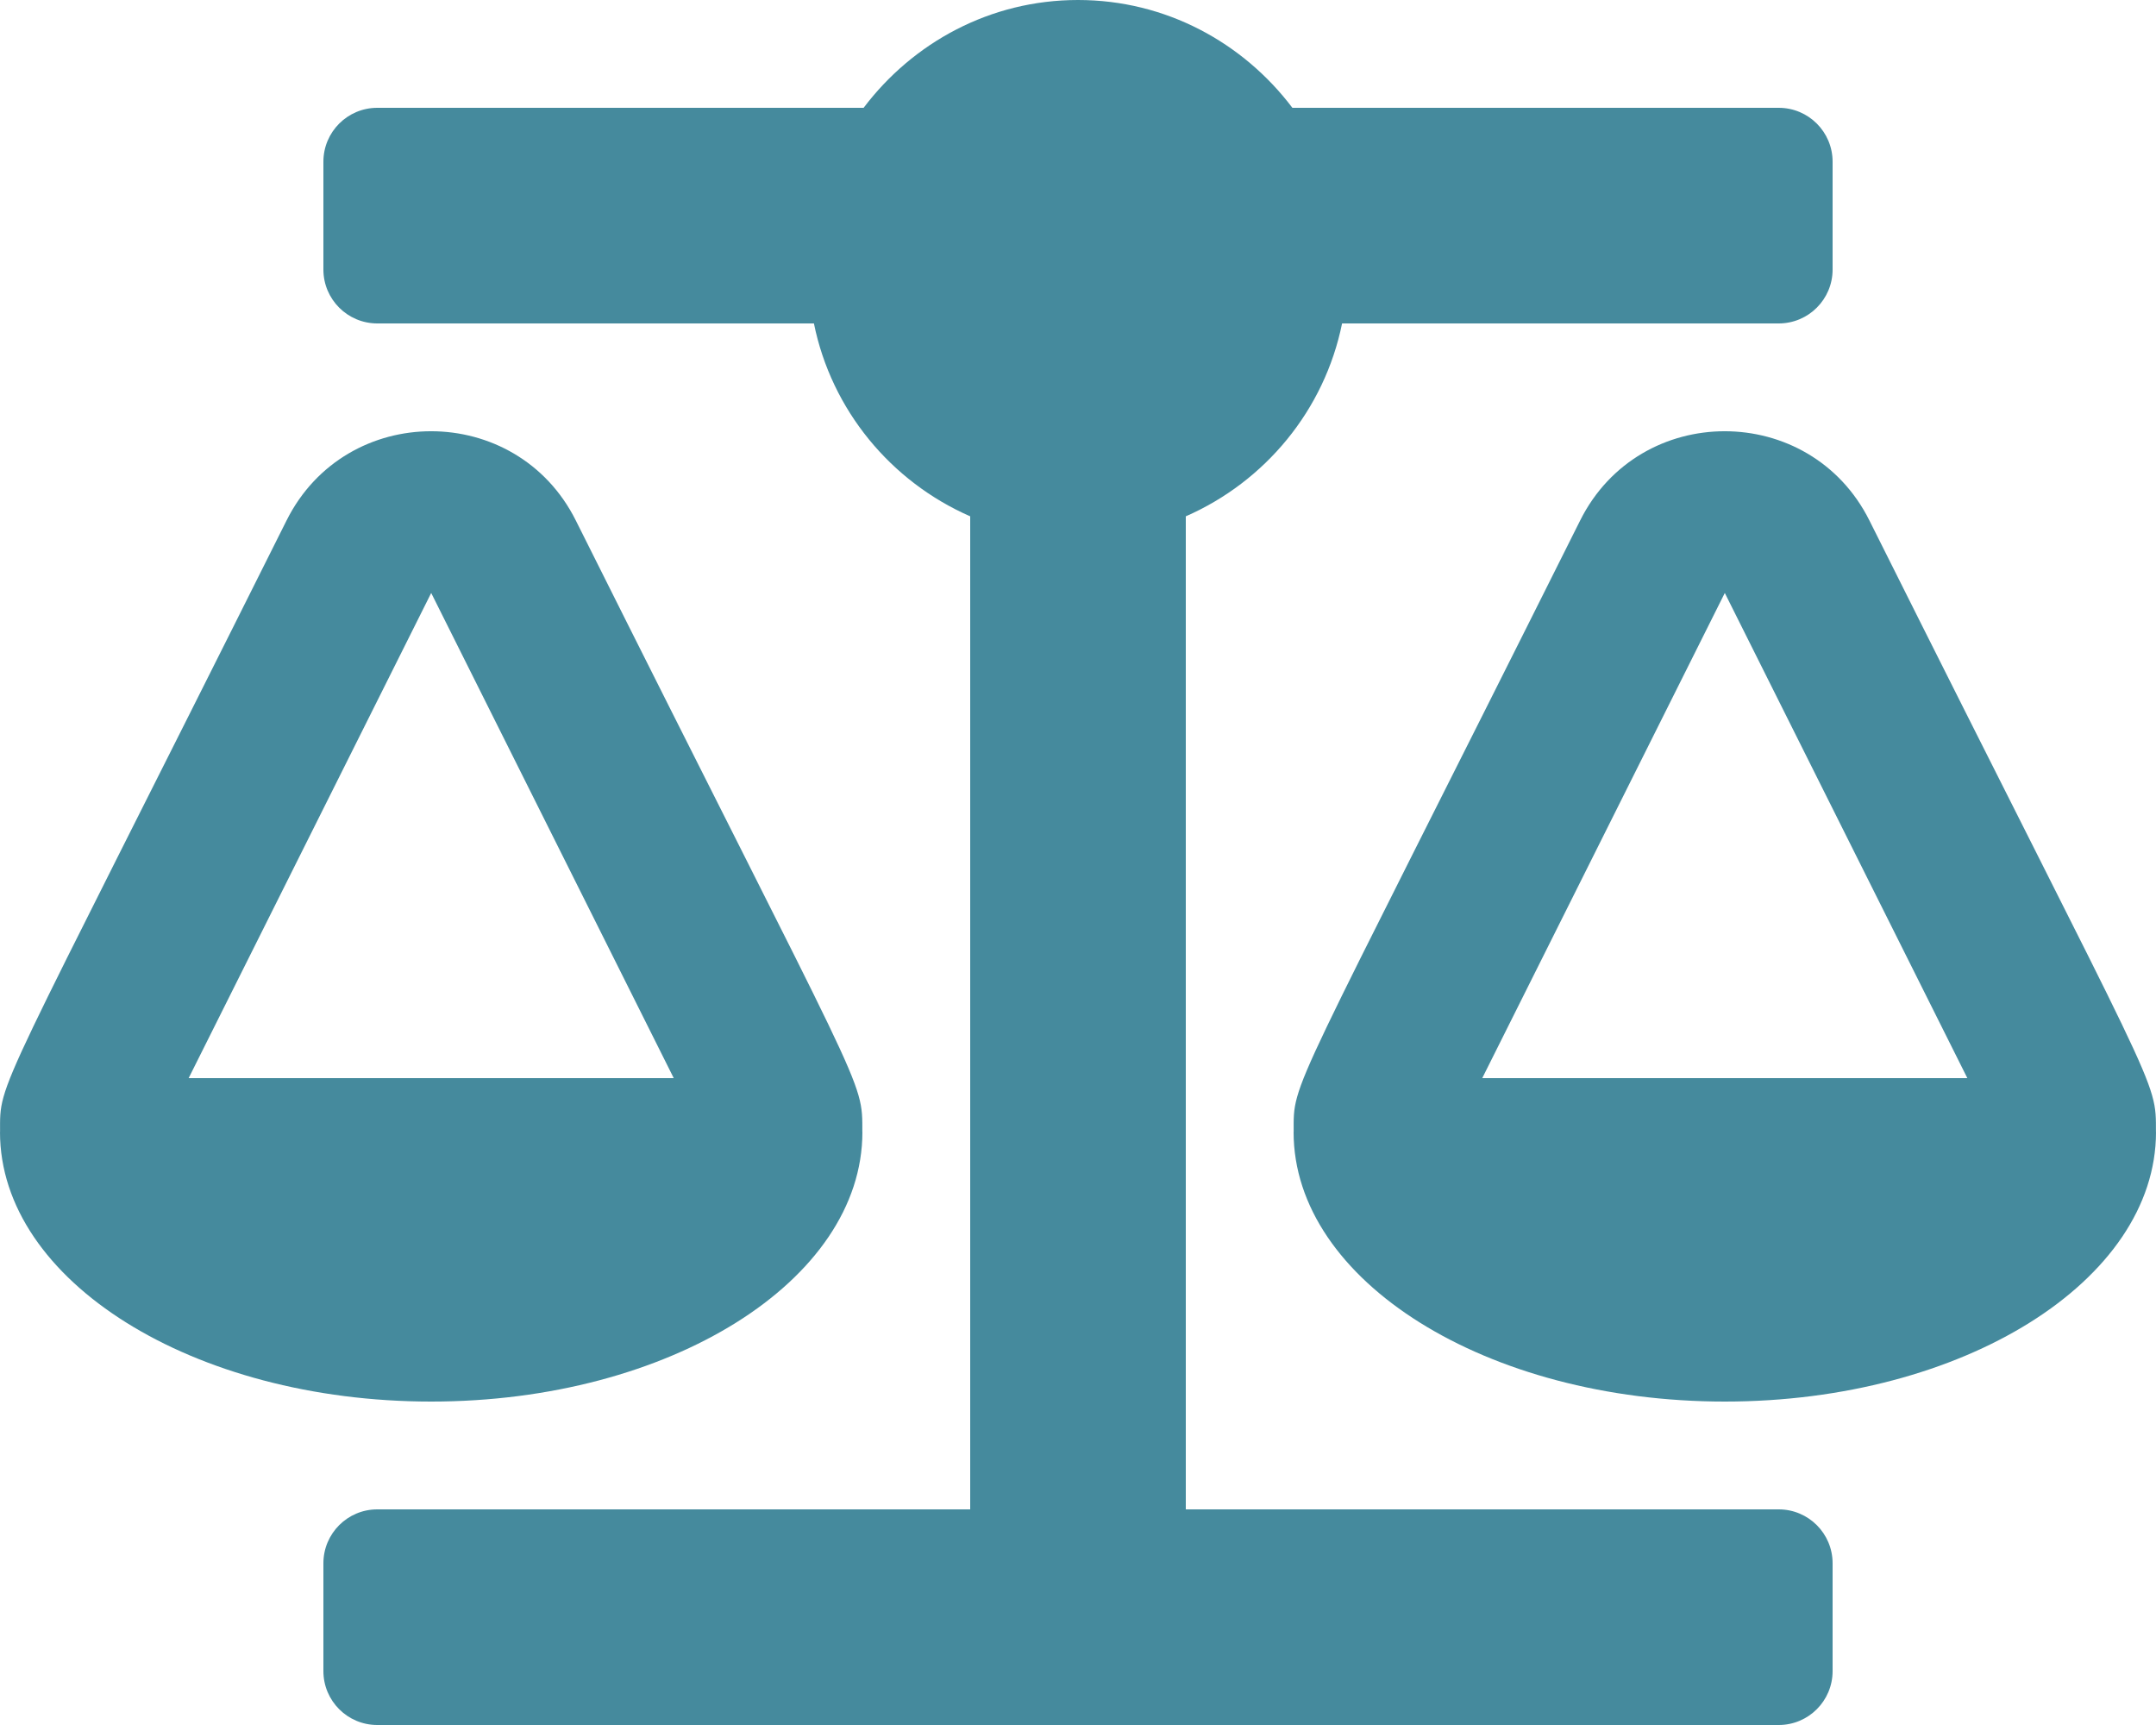
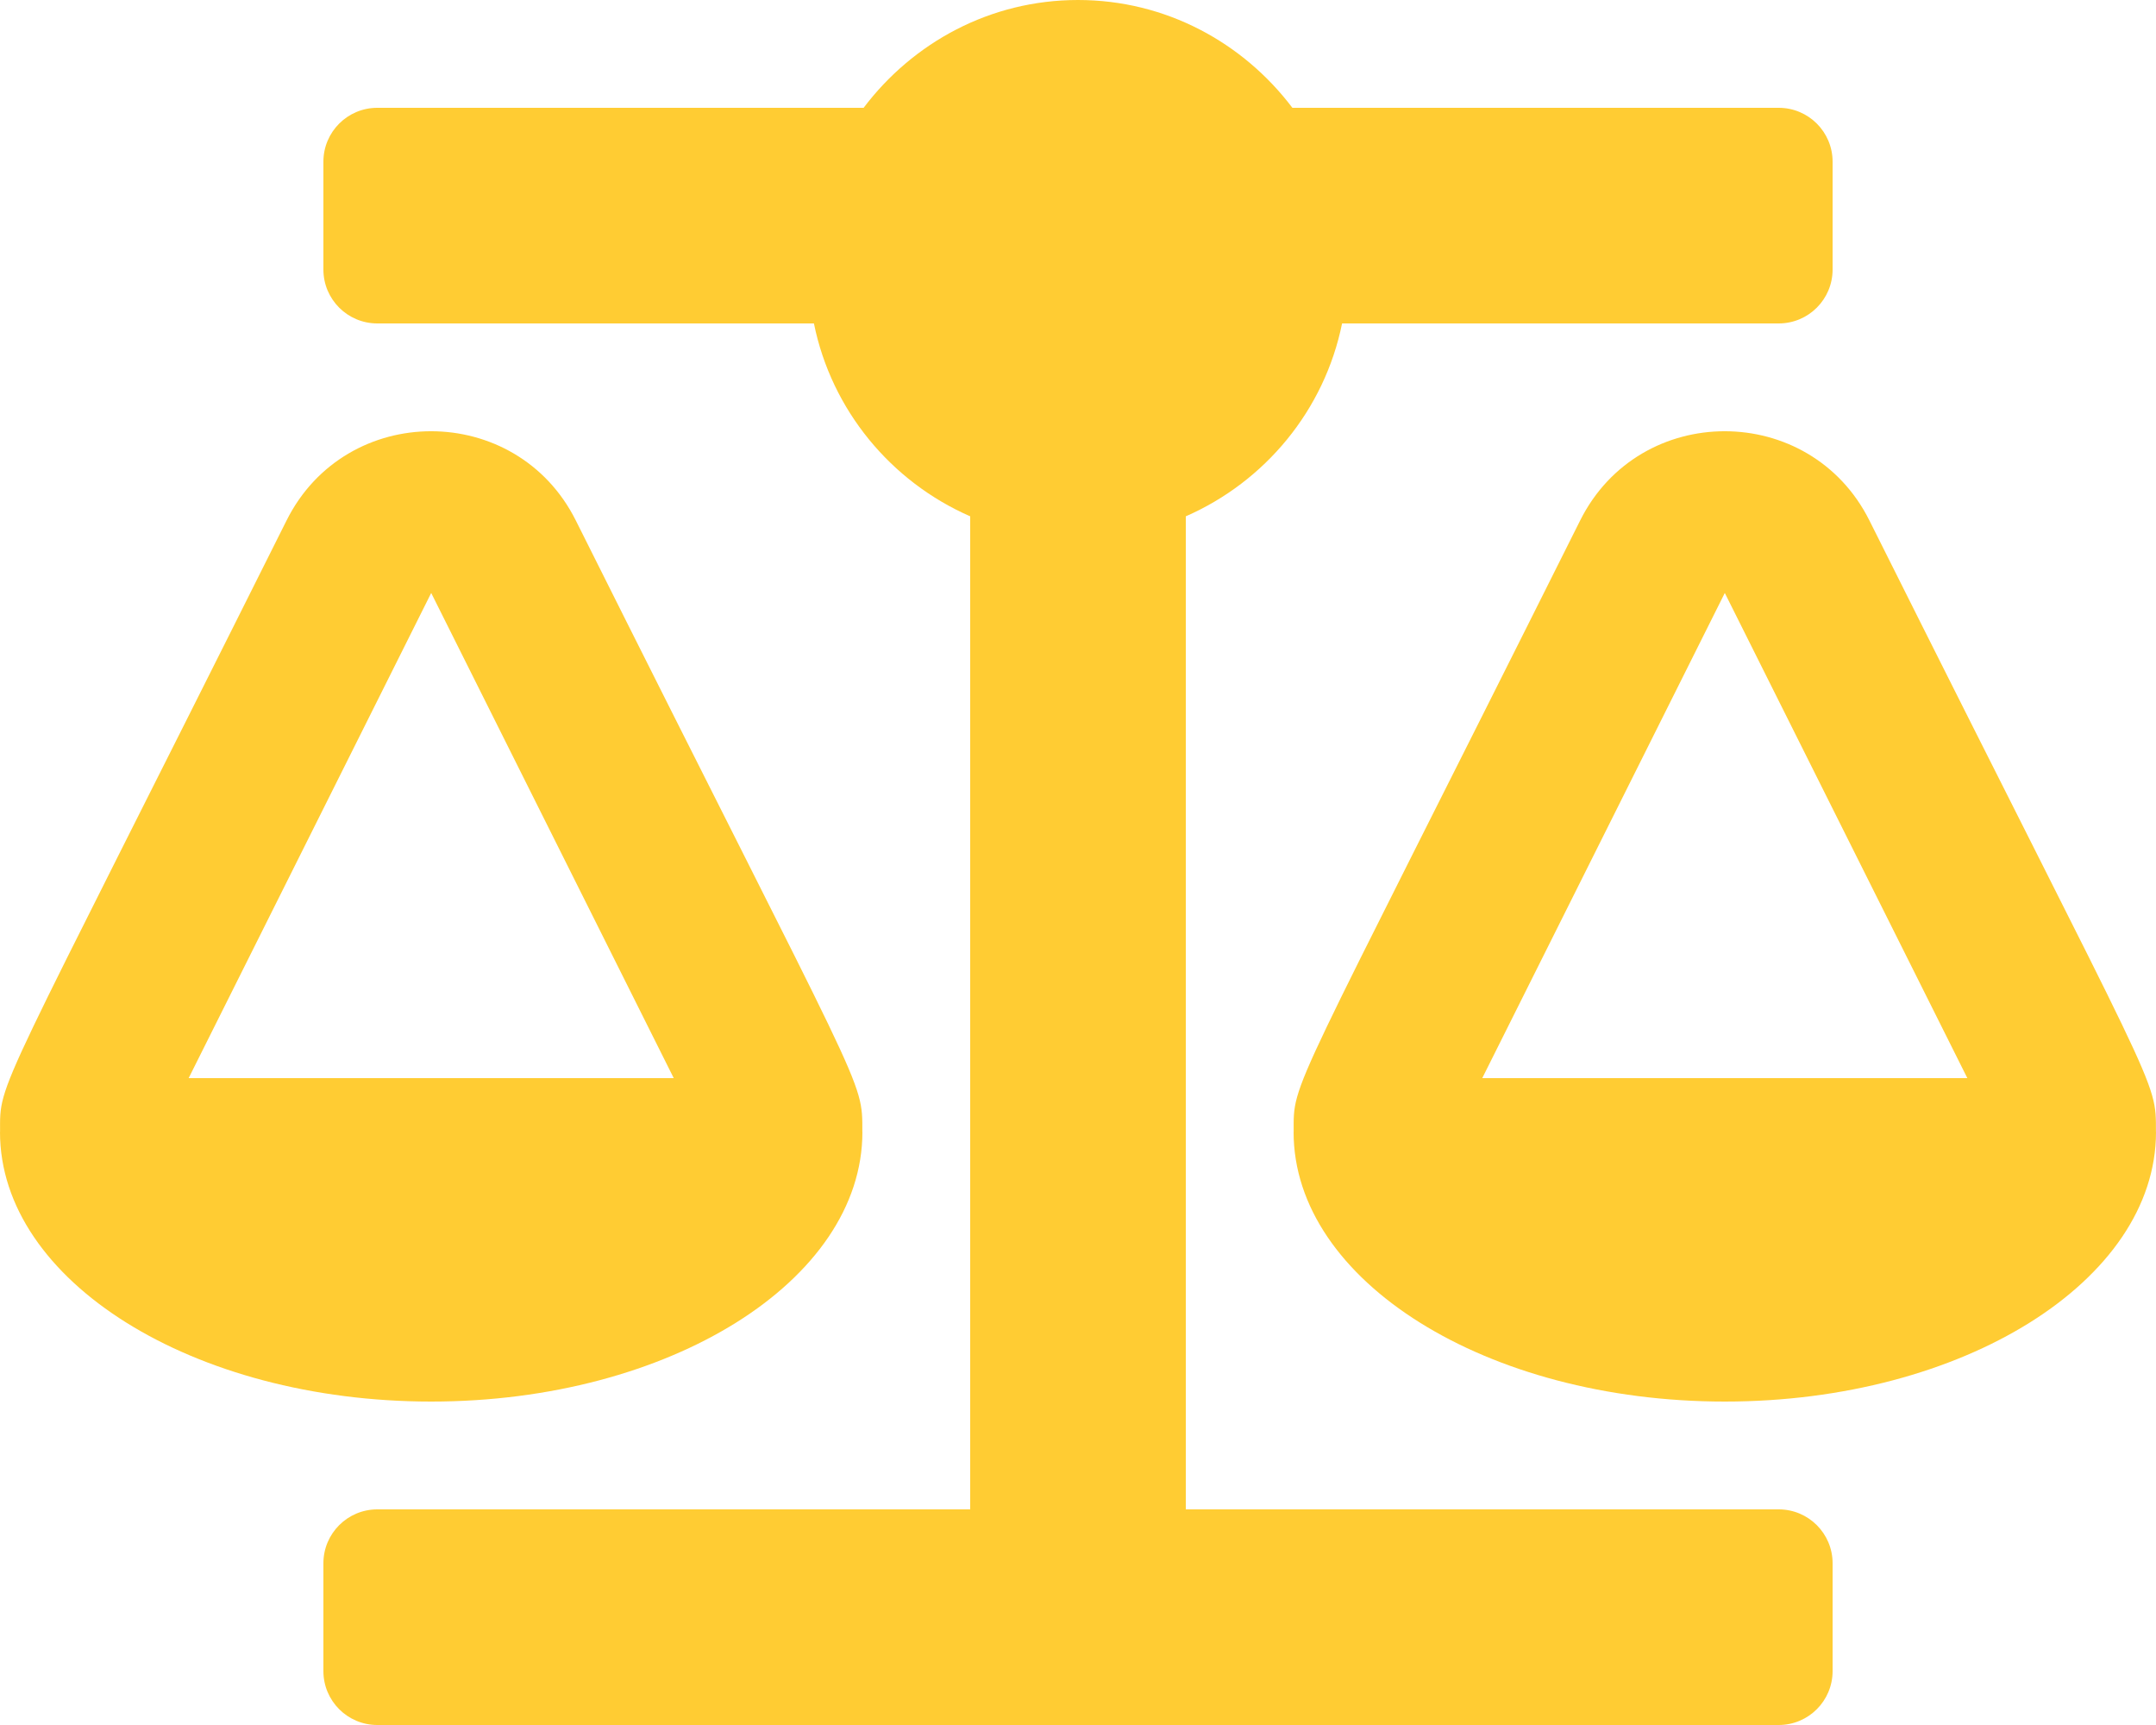
<svg xmlns="http://www.w3.org/2000/svg" width="640" height="512" viewBox="0 0 640 512" fill="none">
-   <path d="M256 336H255.98C255.98 319.82 257.32 327.27 170.93 154.49C153.28 119.2 102.74 119.13 85.06 154.49C-2.06 328.75 0.02 320.33 0.02 336H0C0 380.18 57.31 416 128 416C198.69 416 256 380.18 256 336ZM128 176L200 320H56L128 176ZM639.98 336C639.98 319.82 641.32 327.27 554.93 154.49C537.28 119.2 486.74 119.13 469.06 154.49C381.94 328.75 384.02 320.33 384.02 336H384C384 380.18 441.31 416 512 416C582.69 416 640 380.18 640 336H639.98ZM440 320L512 176L584 320H440ZM528 448H352V153.25C375.51 142.96 393.16 121.77 398.39 96H528C536.84 96 544 88.84 544 80V48C544 39.16 536.84 32 528 32H383.64C369.04 12.68 346.09 0 320 0C293.91 0 270.96 12.68 256.36 32H112C103.16 32 96 39.16 96 48V80C96 88.84 103.16 96 112 96H241.61C246.84 121.76 264.48 142.96 288 153.25V448H112C103.16 448 96 455.16 96 464V496C96 504.84 103.16 512 112 512H528C536.84 512 544 504.84 544 496V464C544 455.16 536.84 448 528 448Z" fill="#458A9D" />
+   <path d="M256 336H255.98C255.98 319.82 257.32 327.27 170.93 154.49C153.28 119.2 102.74 119.13 85.06 154.49C-2.06 328.75 0.02 320.33 0.02 336H0C0 380.18 57.31 416 128 416C198.69 416 256 380.18 256 336ZM128 176L200 320H56L128 176ZM639.98 336C639.98 319.82 641.32 327.27 554.93 154.49C537.28 119.2 486.74 119.13 469.06 154.49C381.94 328.75 384.02 320.33 384.02 336H384C384 380.18 441.31 416 512 416C582.69 416 640 380.18 640 336H639.98ZM440 320L512 176L584 320H440ZM528 448H352V153.25C375.51 142.96 393.16 121.77 398.39 96H528C536.84 96 544 88.84 544 80V48C544 39.16 536.84 32 528 32H383.64C369.04 12.68 346.09 0 320 0C293.91 0 270.96 12.68 256.36 32H112C103.16 32 96 39.16 96 48V80C96 88.84 103.16 96 112 96H241.61C246.84 121.76 264.48 142.96 288 153.25V448H112C103.16 448 96 455.16 96 464V496C96 504.84 103.16 512 112 512H528C536.84 512 544 504.84 544 496V464C544 455.16 536.84 448 528 448Z" fill="#fc3" />
</svg>
